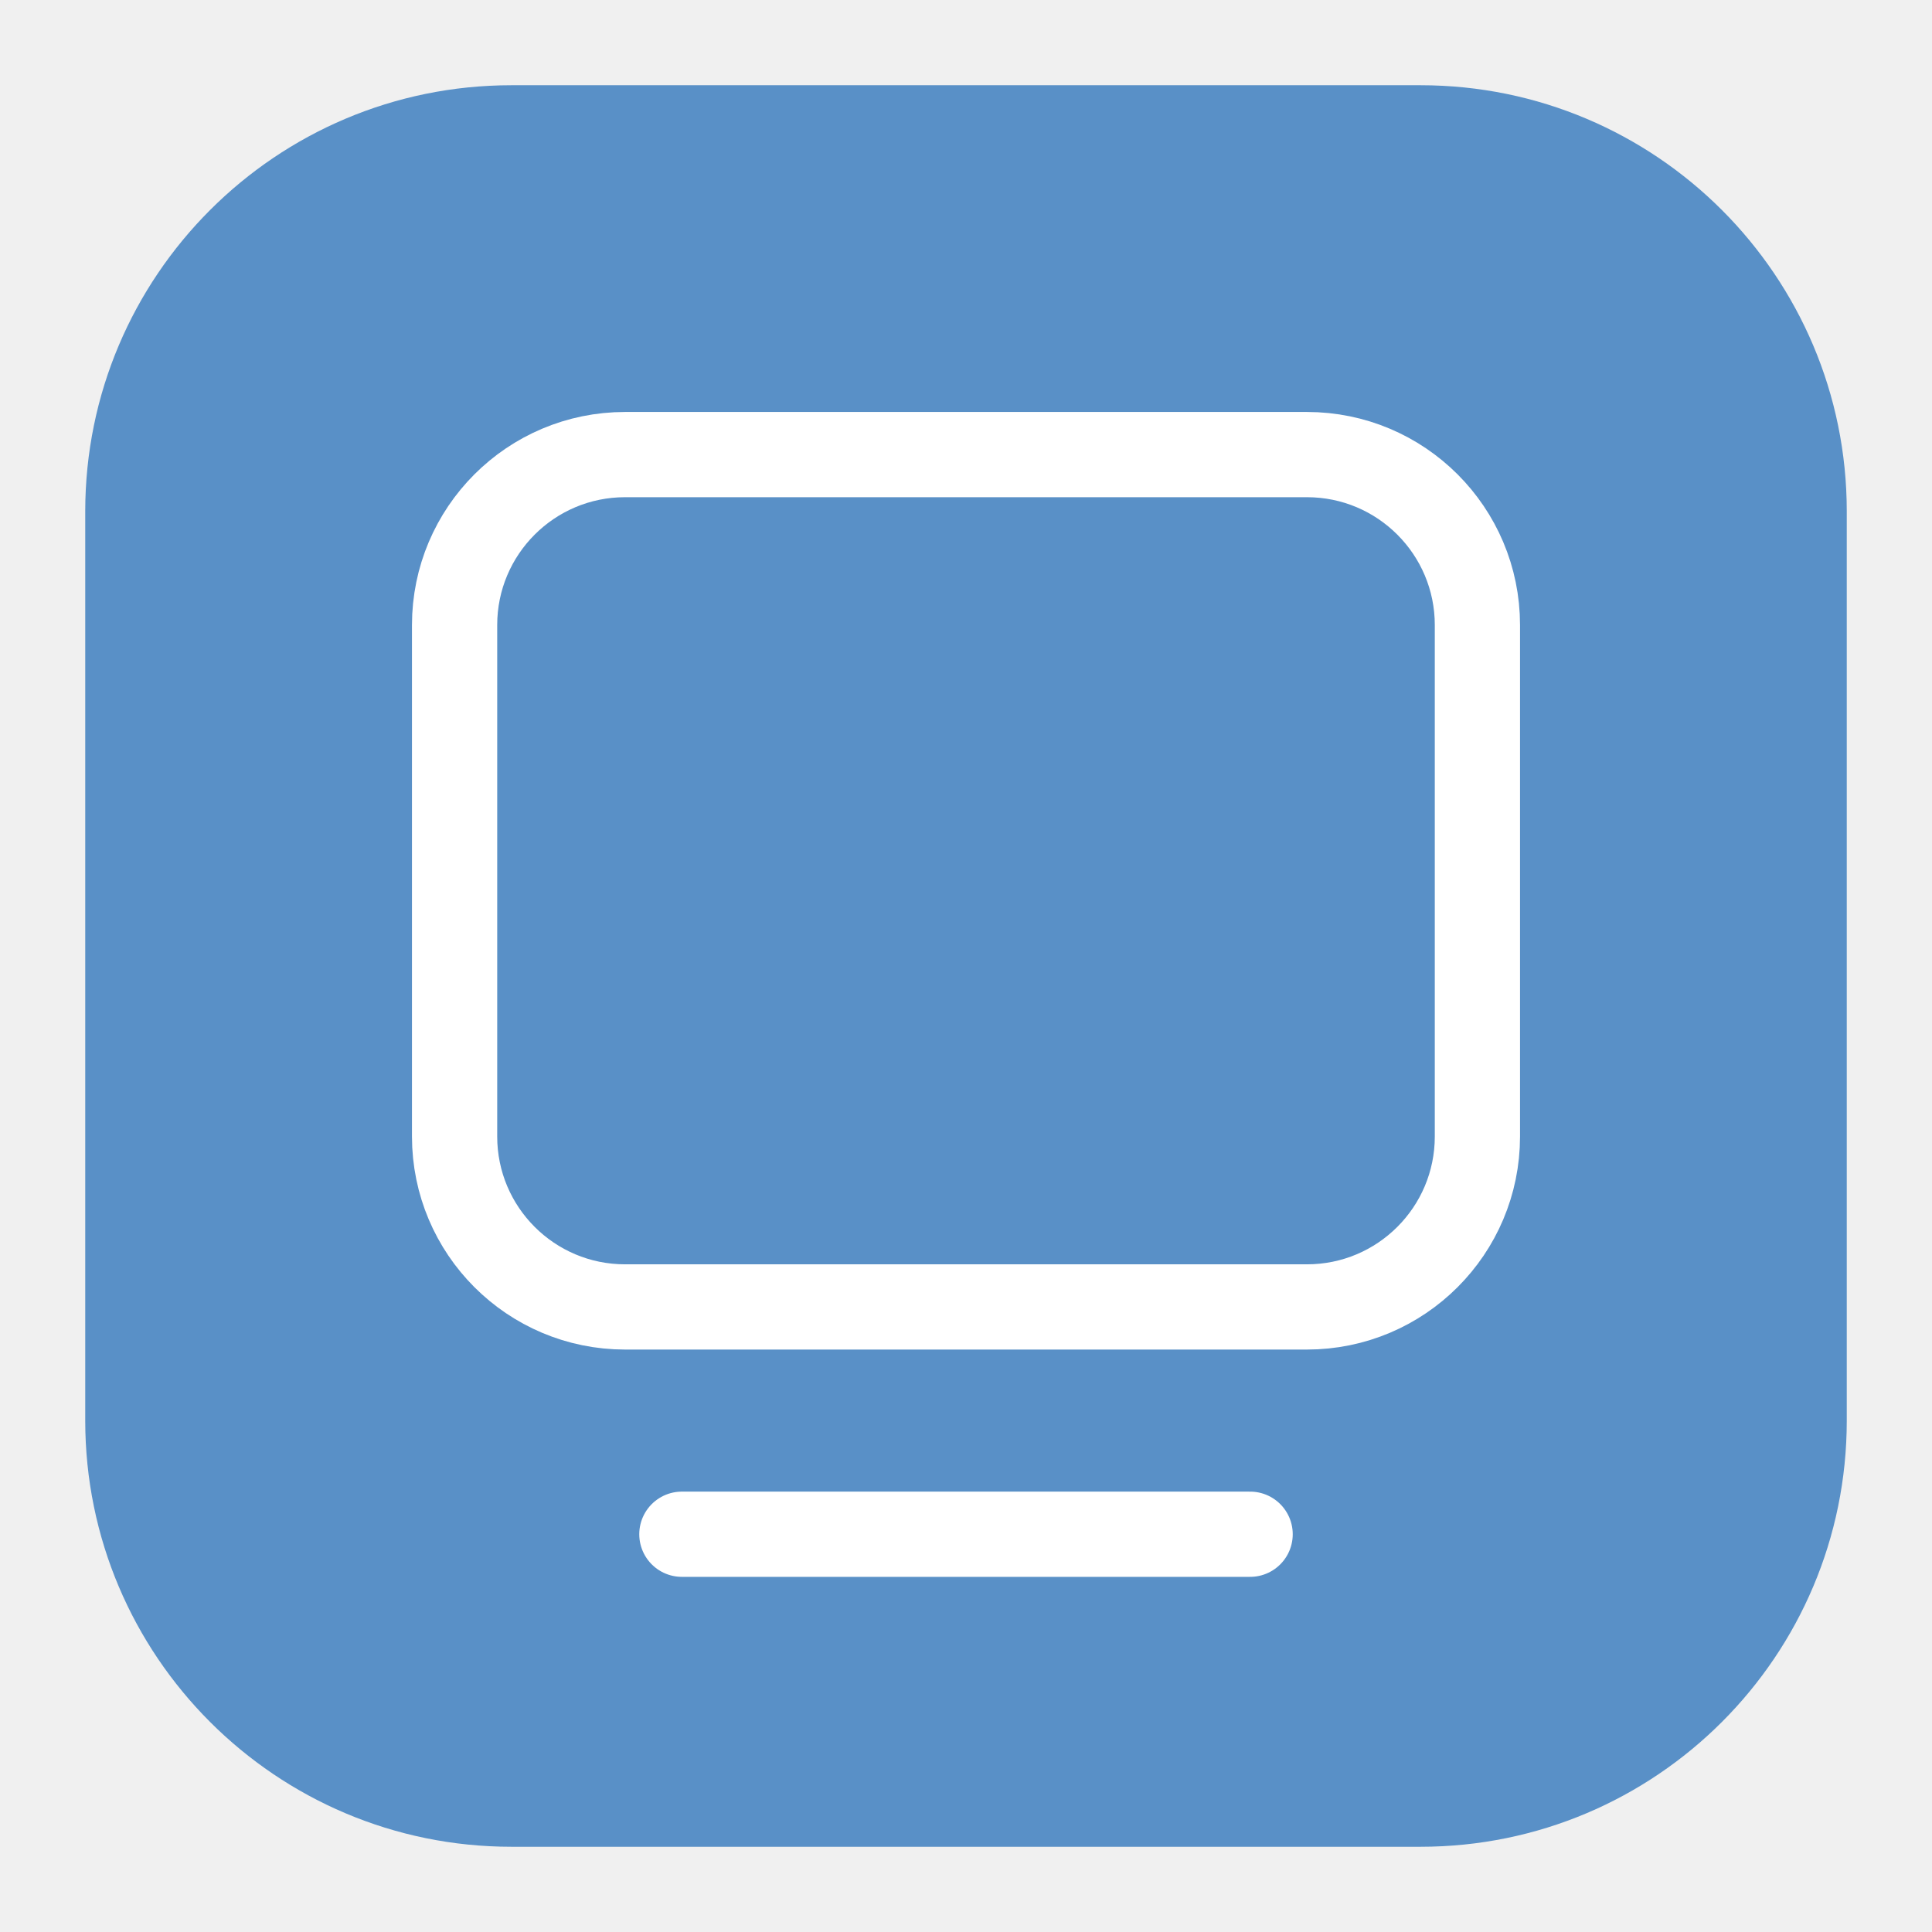
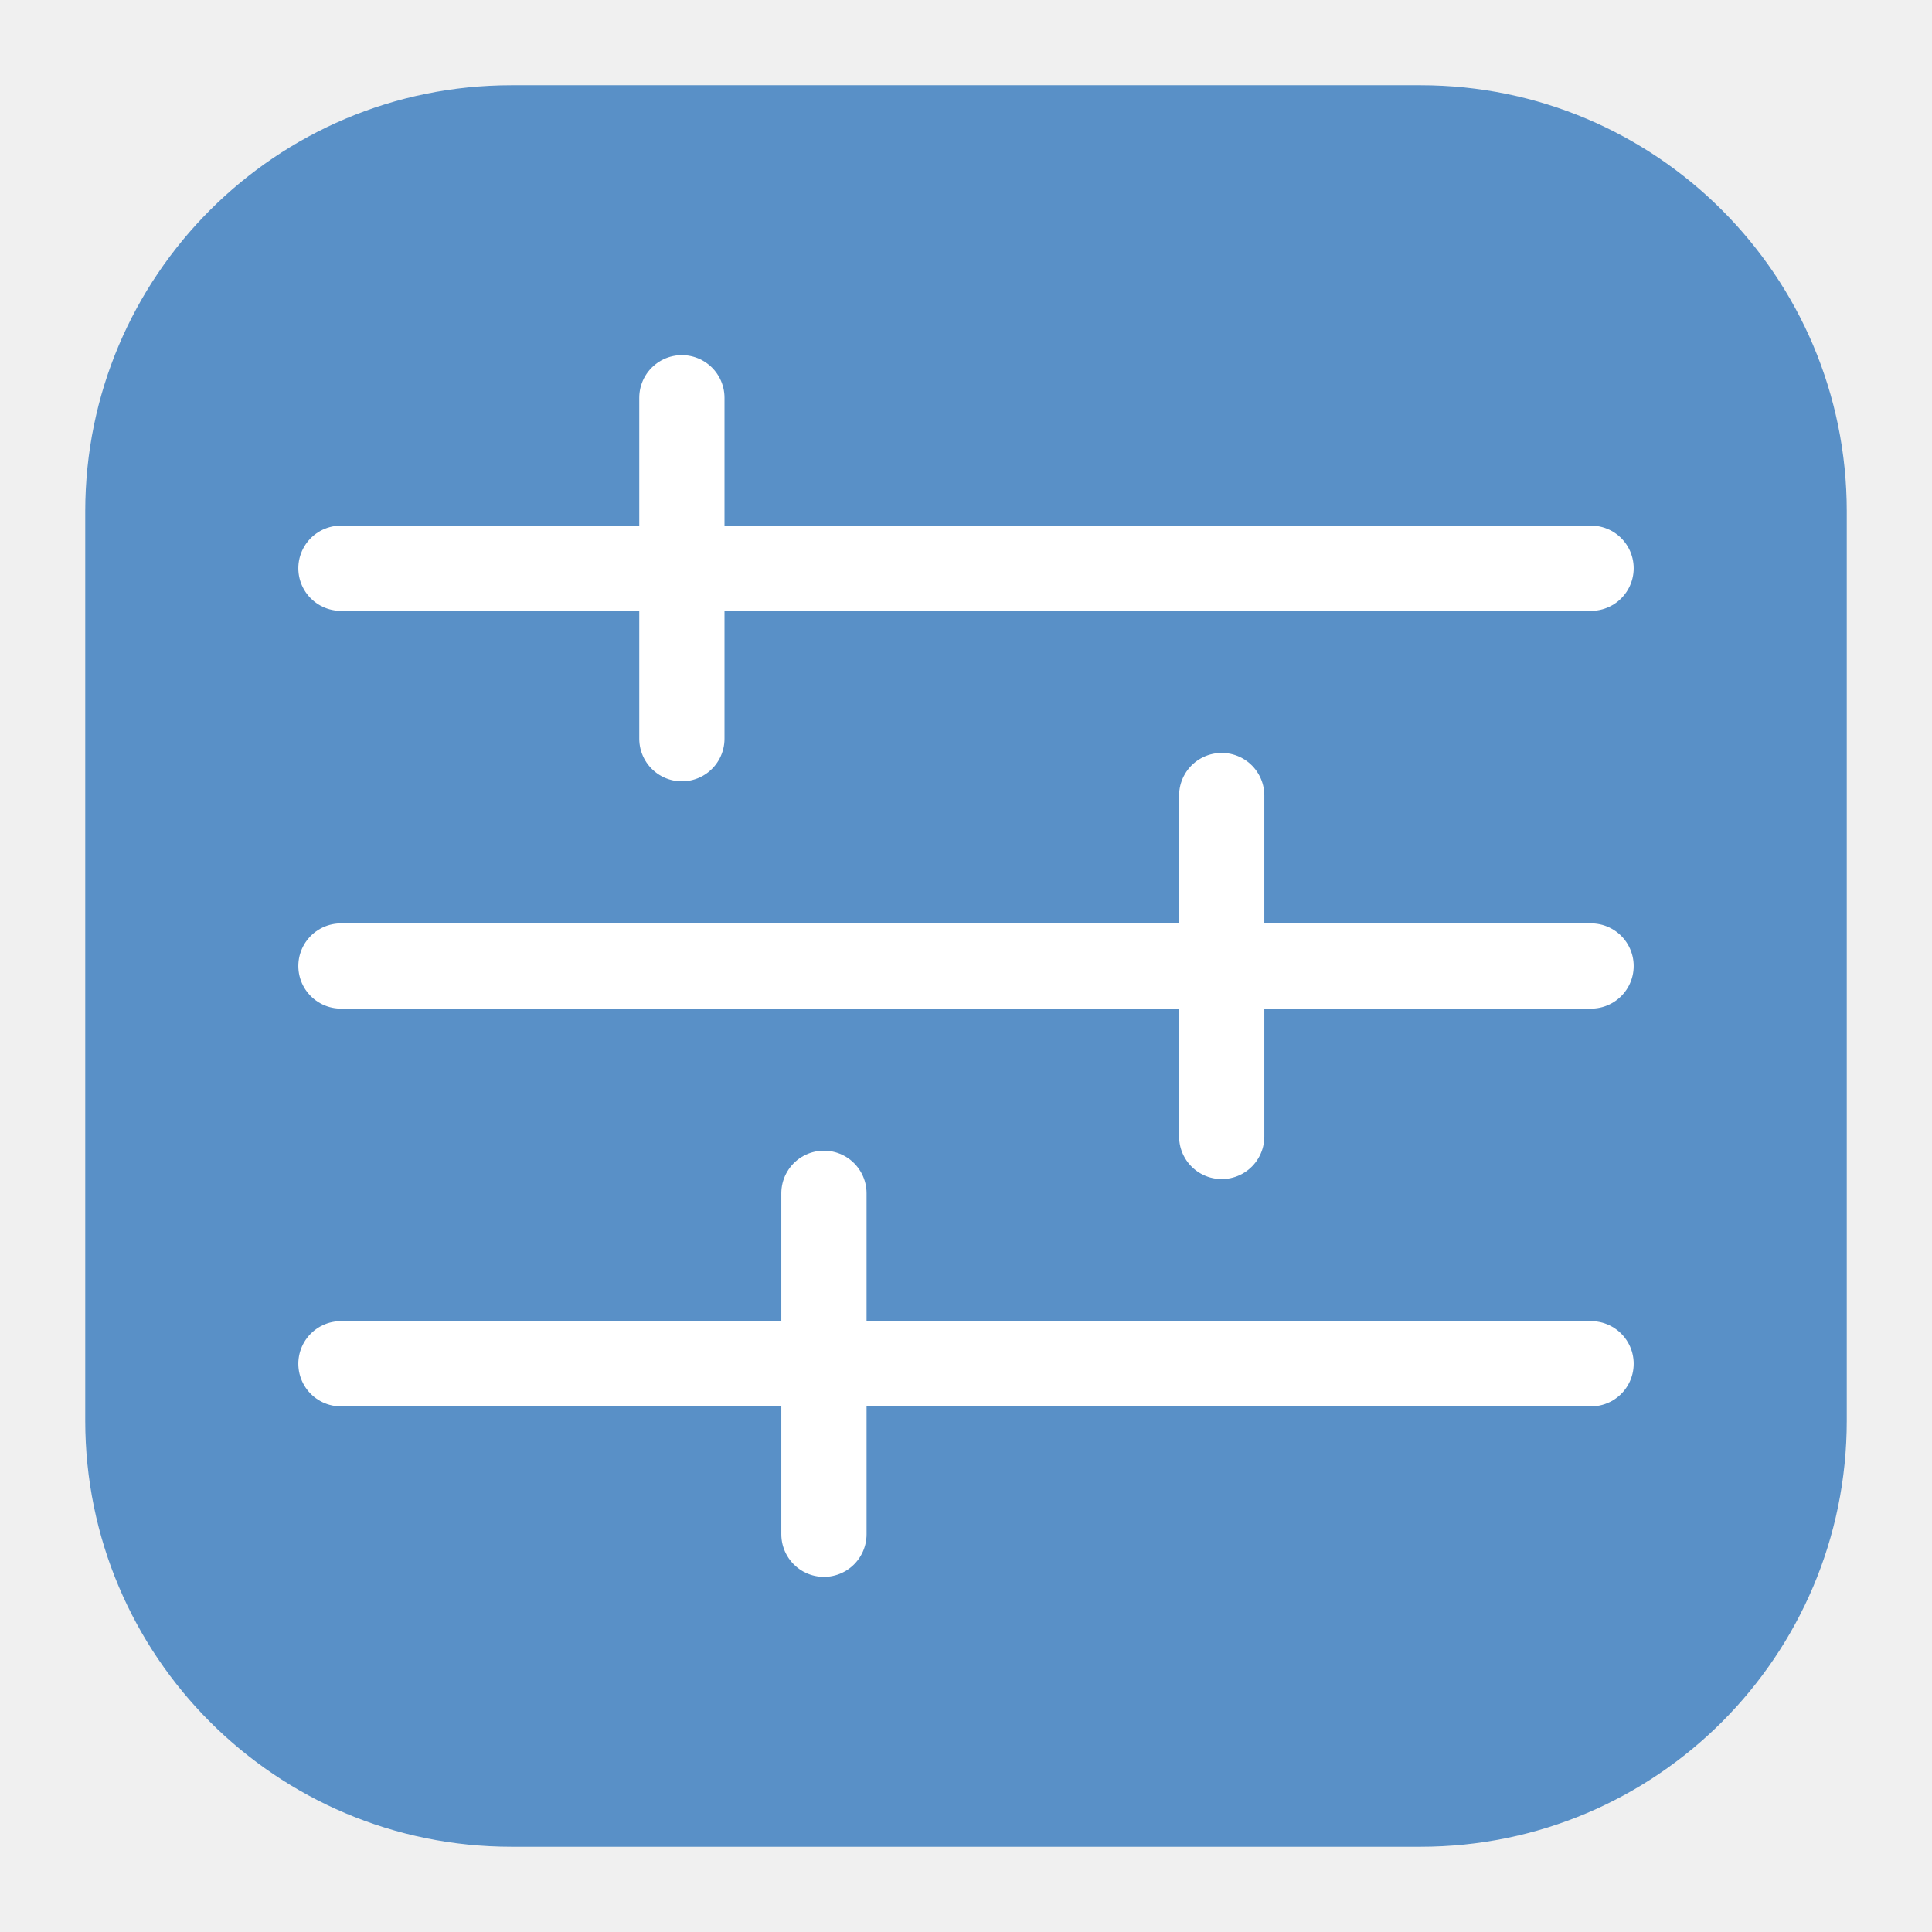
<svg xmlns="http://www.w3.org/2000/svg" width="68" height="68" viewBox="0 0 68 68">
  <rect x="3" y="3" width="62" height="62" rx="15" fill="#5990c7" />
-   <rect x="16" y="16" width="36" height="30" rx="6" fill="none" stroke="#fff" stroke-width="3" />
-   <path d="M24 54h20" stroke="#fff" stroke-width="3" stroke-linecap="round" />
+   <path d="M12 20h44M12 34h44M12 48h44M24 14v12M43 28v12M29 42v12" fill="none" stroke="#fff" stroke-width="3" stroke-linecap="round" stroke-linejoin="round" />
</svg>
